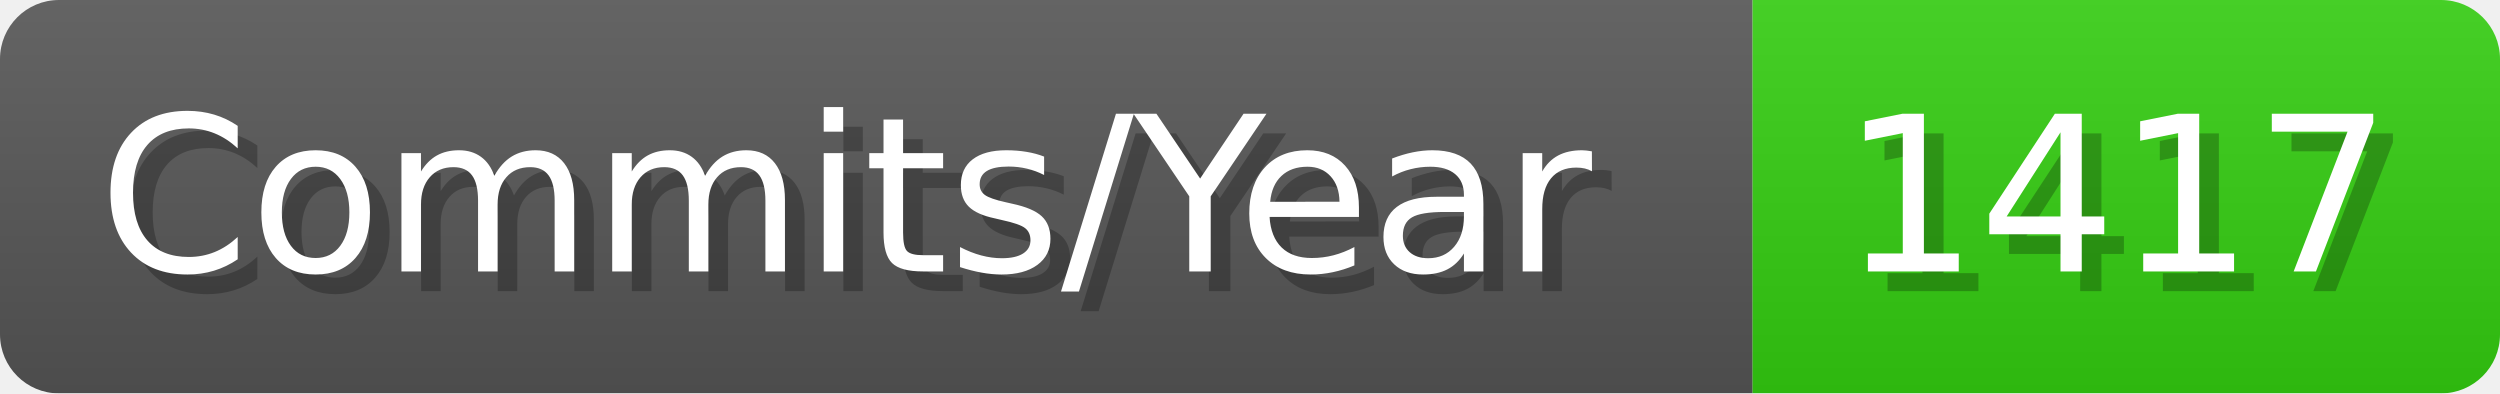
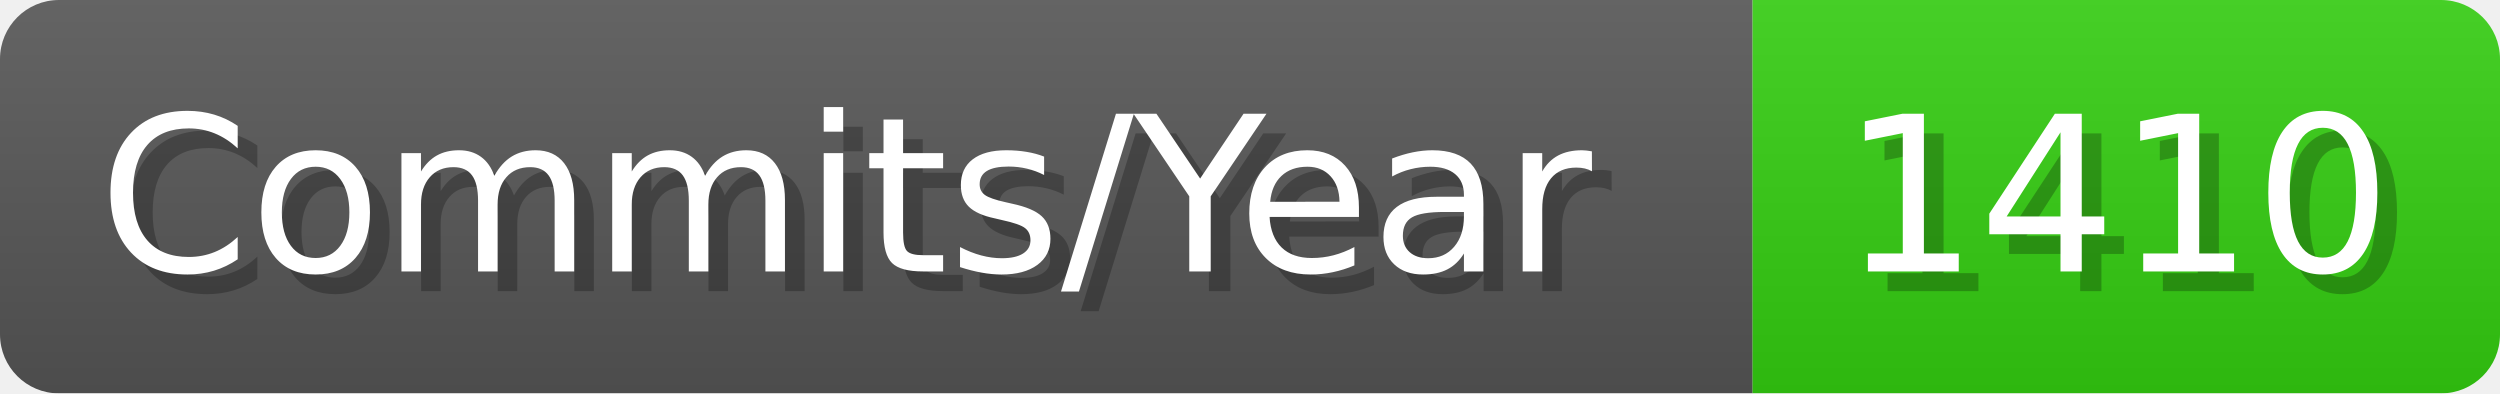
- <svg xmlns="http://www.w3.org/2000/svg" width="127.1" height="20" viewBox="0 0 1271 200" role="img" aria-label="Commits/Year: 1417">
+ <svg xmlns="http://www.w3.org/2000/svg" width="127.1" height="20" viewBox="0 0 1271 200" role="img" aria-label="Commits/Year: 1410">
  <linearGradient id="aUPdi" x2="0" y2="100%">
    <stop offset="0" stop-opacity=".1" stop-color="#EEE" />
    <stop offset="1" stop-opacity=".1" />
  </linearGradient>
  <mask id="WfAiQ">
    <rect width="1271" height="200" rx="30" fill="#FFF" />
  </mask>
  <g mask="url(#WfAiQ)">
    <rect width="891" height="200" fill="#555" />
    <rect width="380" height="200" fill="#3C1" x="891" />
    <rect width="1271" height="200" fill="url(#aUPdi)" />
  </g>
  <g aria-hidden="true" fill="#fff" text-anchor="start" font-family="Verdana,DejaVu Sans,sans-serif" font-size="110">
    <text x="60" y="148" textLength="791" fill="#000" opacity="0.25">Commits/Year</text>
    <text x="50" y="138" textLength="791">Commits/Year</text>
-     <text x="946" y="148" textLength="280" fill="#000" opacity="0.25">1417</text>
-     <text x="936" y="138" textLength="280">1417</text>
+     <text x="946" y="148" textLength="280" fill="#000" opacity="0.25">1410</text>
+     <text x="936" y="138" textLength="280">1410</text>
  </g>
</svg>
